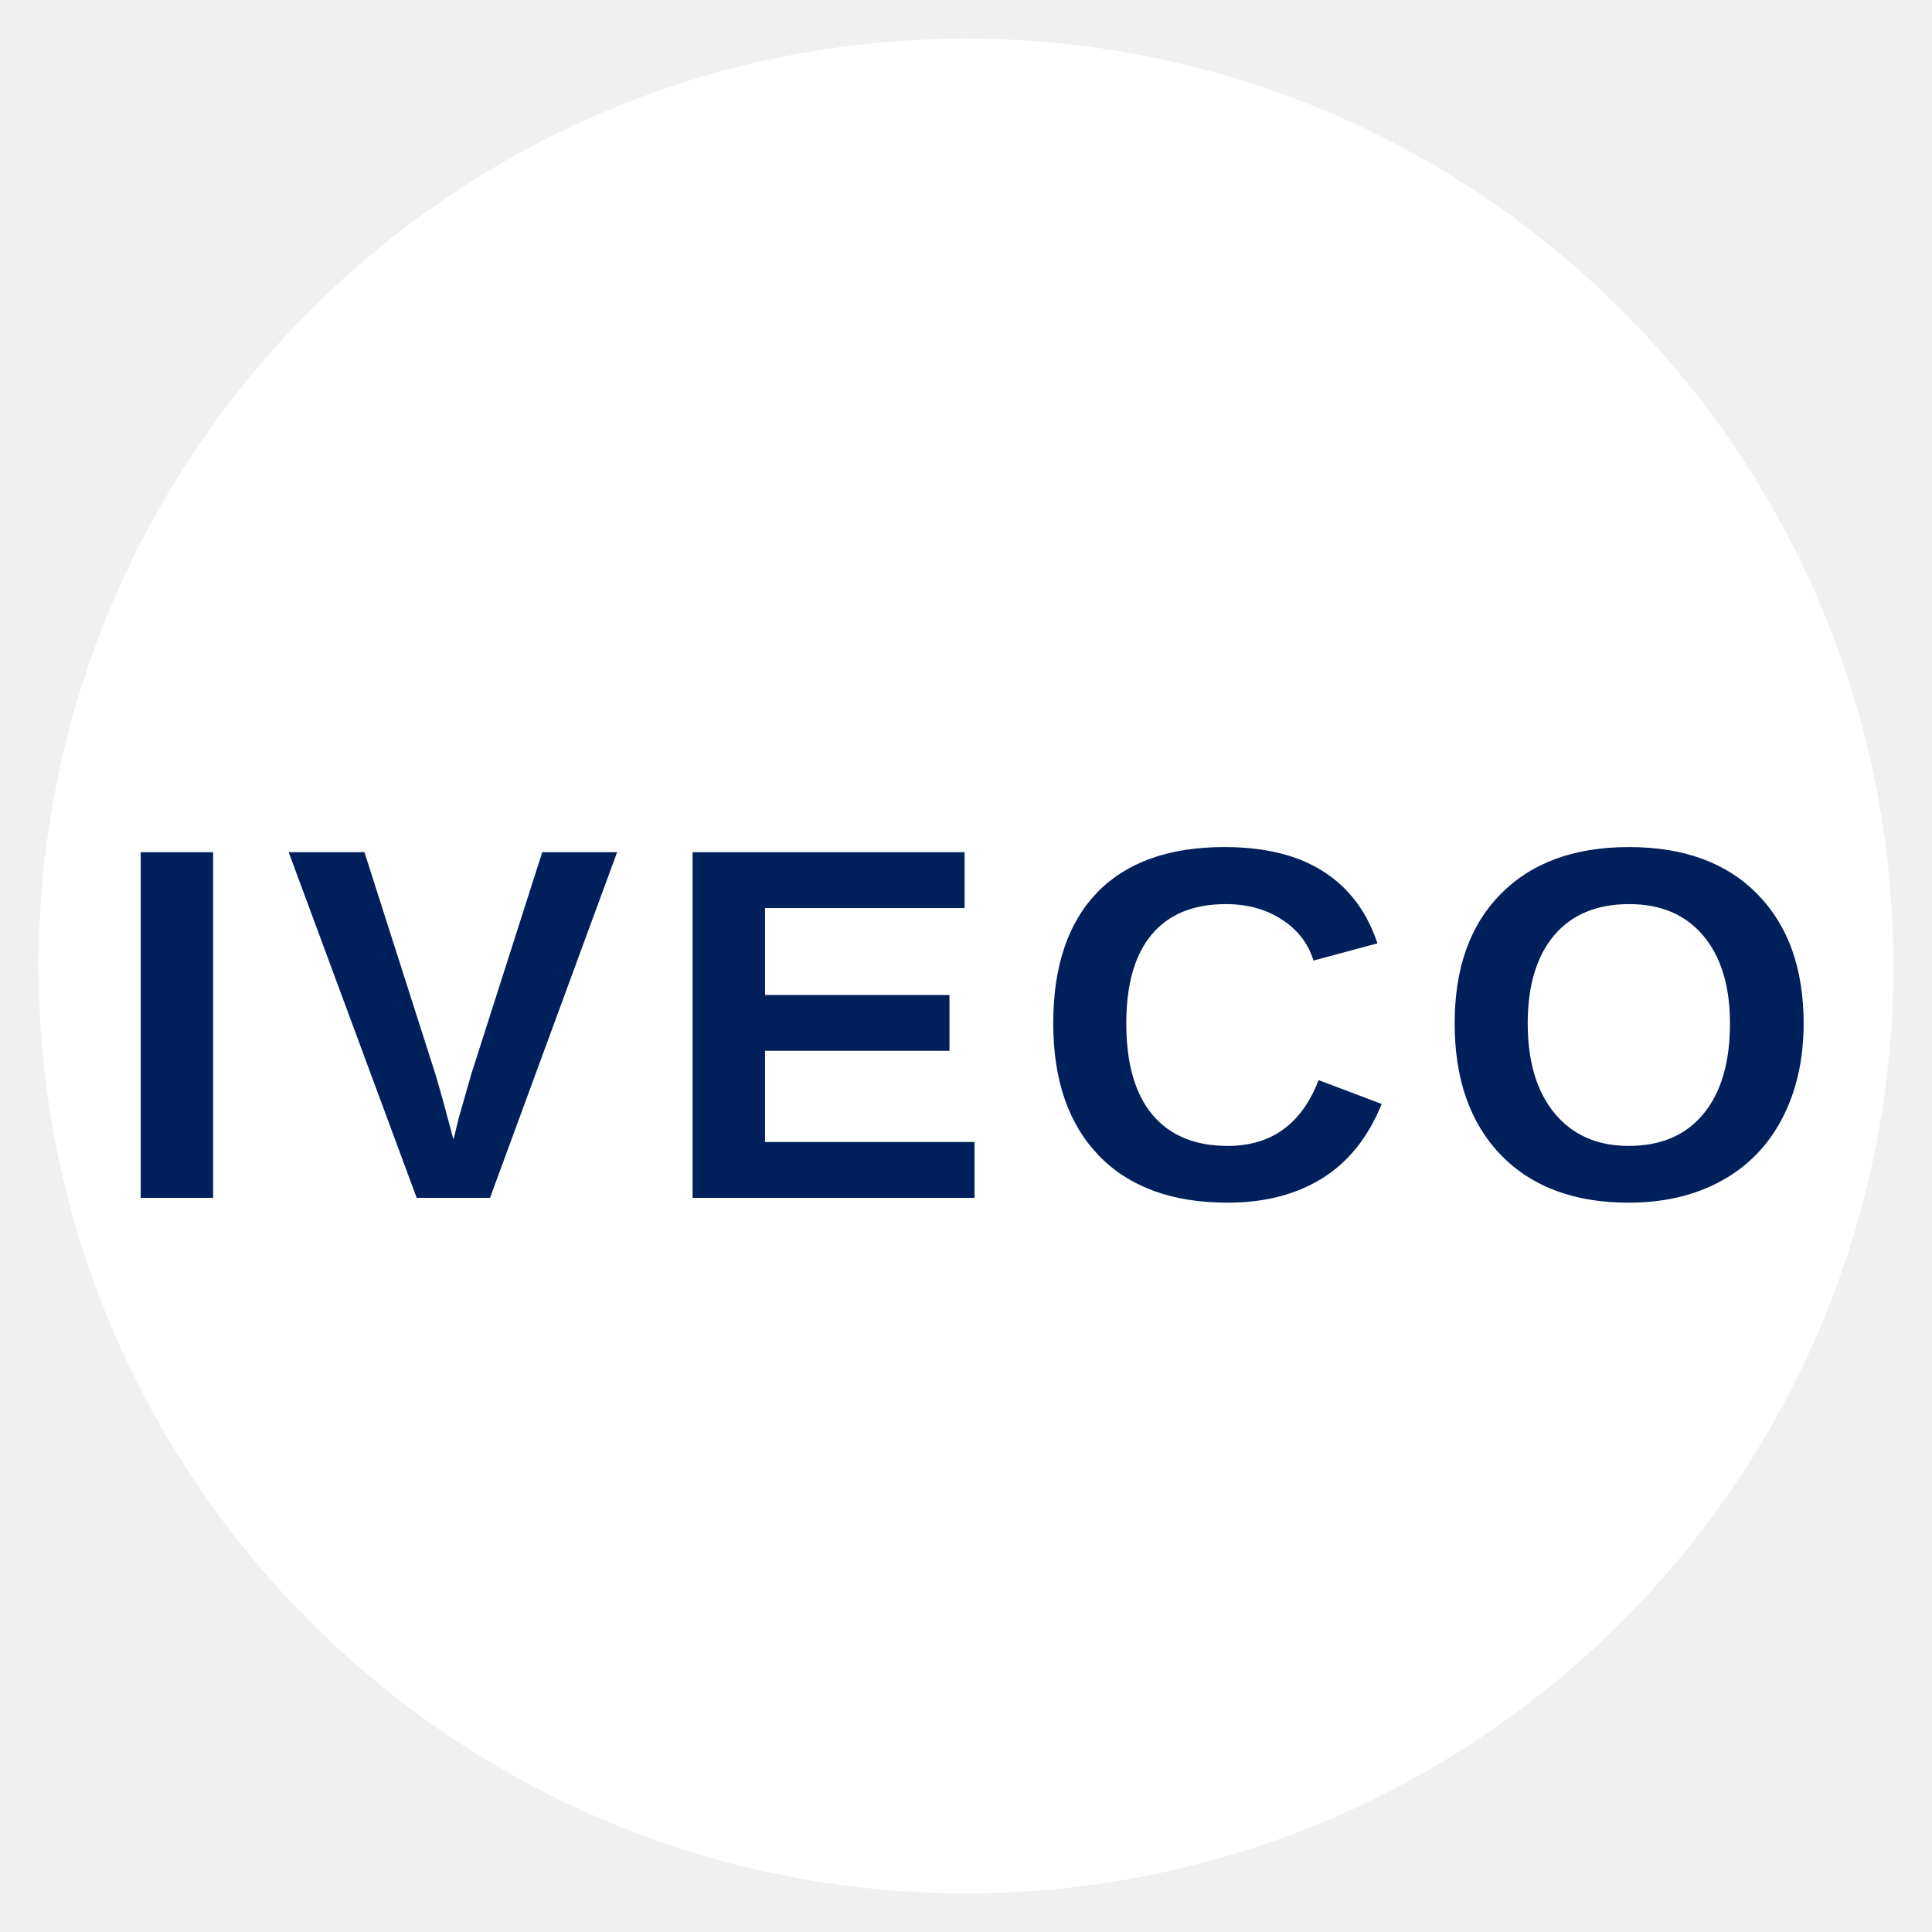
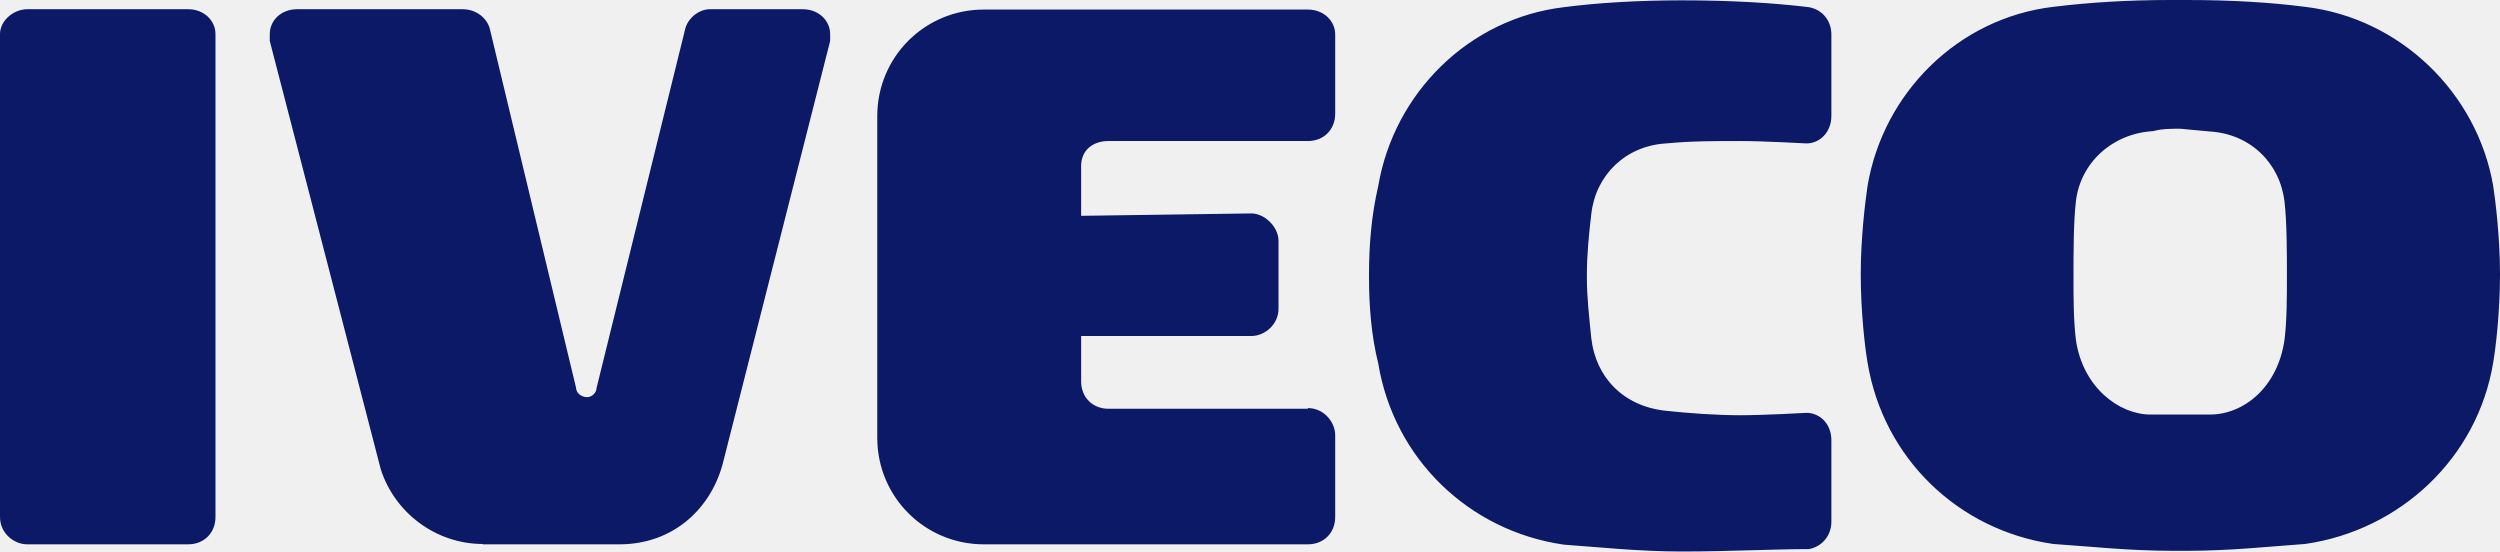
- <svg xmlns="http://www.w3.org/2000/svg" viewBox="0 0 100 100">
-   <circle cx="50" cy="50" r="48" fill="white" />
-   <text x="50" y="62" text-anchor="middle" font-family="Arial,Helvetica,sans-serif" font-size="26" font-weight="bold" fill="#00205B" letter-spacing="2">IVECO</text>
+ <svg xmlns="http://www.w3.org/2000/svg" height="-281" viewBox="77.2 235 732.1 161.5" width="2500">
+   <path clip-rule="evenodd" d="m724.3 273.5c11.9.7 20.6 9.3 21.9 20.6.7 6 .7 15.3.7 21.2 0 7.3 0 13.3-.7 19.2-2 13.9-11.9 21.9-21.9 21.9h-17.3c-9.3 0-19.9-8-21.9-21.9-.7-6-.7-11.9-.7-18.6 0-6.6 0-15.9.7-21.9 1.3-11.3 10.6-19.9 22.6-20.6 2.7-.7 4.6-.7 8-.7zm-6.6-38.5c12.6 0 24.6.7 34.5 2 27.9 3.3 50.4 25.2 55.1 52.4.7 4.6 2 15.3 2 25.9 0 11.3-1.3 21.9-2 25.9-4.6 27.9-27.2 49.1-55.1 53.1-10 .7-21.9 2-34.5 2h-4c-13.3 0-24.6-1.3-35.2-2-27.9-4-49.8-25.2-54.4-53.1-.7-4-2-14.6-2-25.9 0-10.6 1.3-21.2 2-25.9 4.6-27.2 26.5-49.1 54.4-52.4 10.6-1.3 21.9-2 34.5-2zm-239.6 80.4c0-8.6.7-17.3 2.7-25.9 4.6-27.2 26.5-49.1 54.4-52.4 10-1.3 21.9-2 34.5-2 13.9 0 26.5.7 37.2 2 4 .7 6.6 4 6.6 8v23.9c0 4.6-3.3 8-7.3 8 0 0-12.6-.7-19.2-.7-8 0-14.6 0-21.9.7-11.9.7-20.6 9.3-21.9 20.6-.7 6-1.3 11.9-1.3 17.9v.7c0 6 .7 11.9 1.3 17.9 1.3 11.3 9.3 19.9 21.9 21.2 6.6.7 14.6 1.3 21.9 1.3 6.6 0 19.2-.7 19.2-.7 4 0 7.3 3.3 7.3 8v23.9c0 4-2.7 7.3-6.6 8-10.6 0-23.2.7-37.2.7-12.6 0-24.6-1.3-34.5-2-27.9-4-49.8-25.2-54.4-53.1-2-8-2.7-16.6-2.7-25.2zm-17.9 39.1c4.6 0 8 4 8 8v23.9c0 4.6-3.3 8-8 8h-94.9c-17.3 0-31.2-13.9-31.2-31.2v-94.2c0-17.3 13.9-31.2 31.2-31.2h94.9c4.6 0 8 3.3 8 7.3v23.2c0 4.6-3.3 8-8 8h-58.4c-4.6 0-8 2.7-8 7.3v14.6l49.8-.7c4 0 8 4 8 8v19.9c0 4.6-4 8-8 8h-49.8v13.3c0 4.6 3.3 8 8 8h58.4zm-241.6 39.8c-13.9 0-25.9-9.3-29.9-21.9l-32.5-125.4v-2c0-4 3.3-7.3 8-7.3h48.5c4 0 7.3 2.7 8 6l25.2 104.9c0 1.3 1.3 2.7 3.3 2.7 1.3 0 2.7-1.3 2.7-2.7l25.9-104.9c.7-3.3 4-6 7.3-6h27.2c4.6 0 8 3.3 8 7.3v2l-31.2 122.8c-3.3 13.9-14.6 24.6-30.5 24.6h-40zm-133.4-156.6h47.1c4.6 0 8 3.3 8 7.3v141.4c0 4.6-3.3 8-8 8h-47.1c-4 0-8-3.3-8-8v-141.4c0-4 4-7.3 8-7.3z" fill="#0b1966" fill-rule="evenodd" />
</svg>
